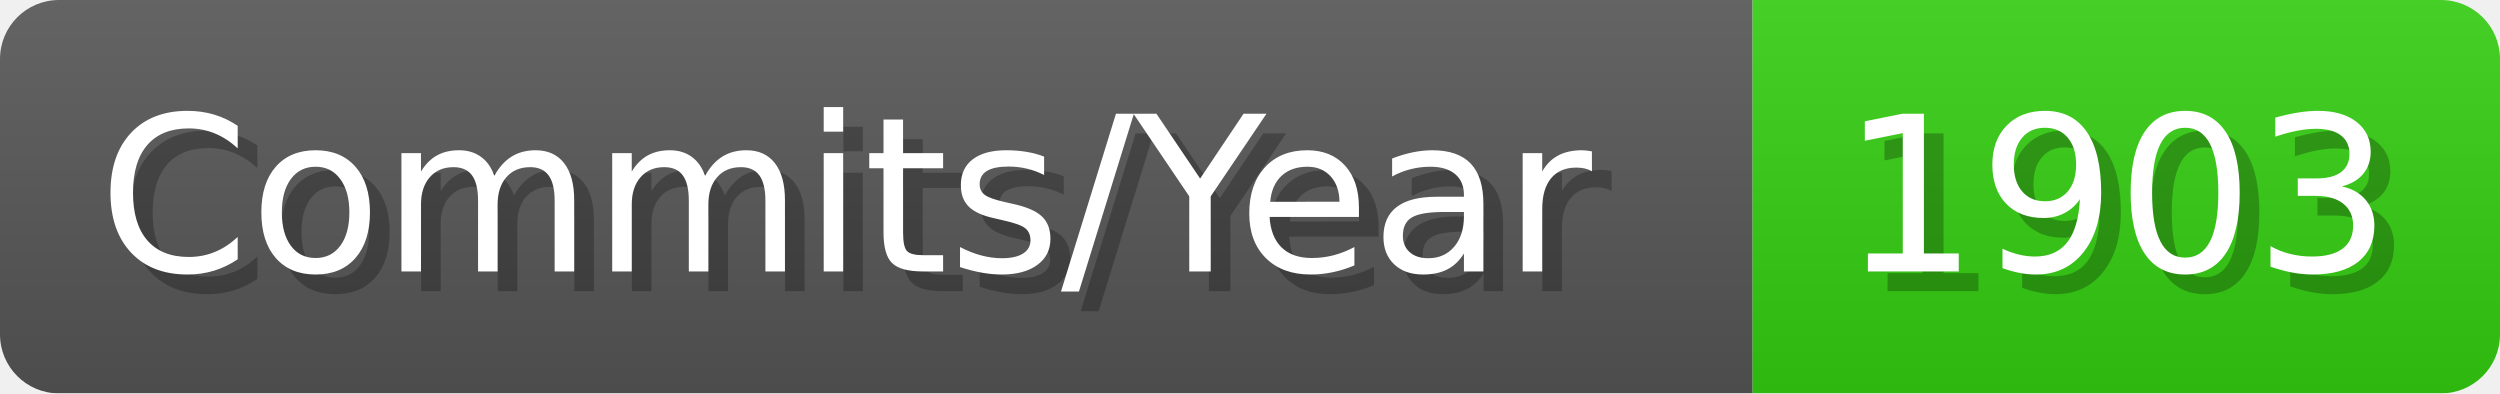
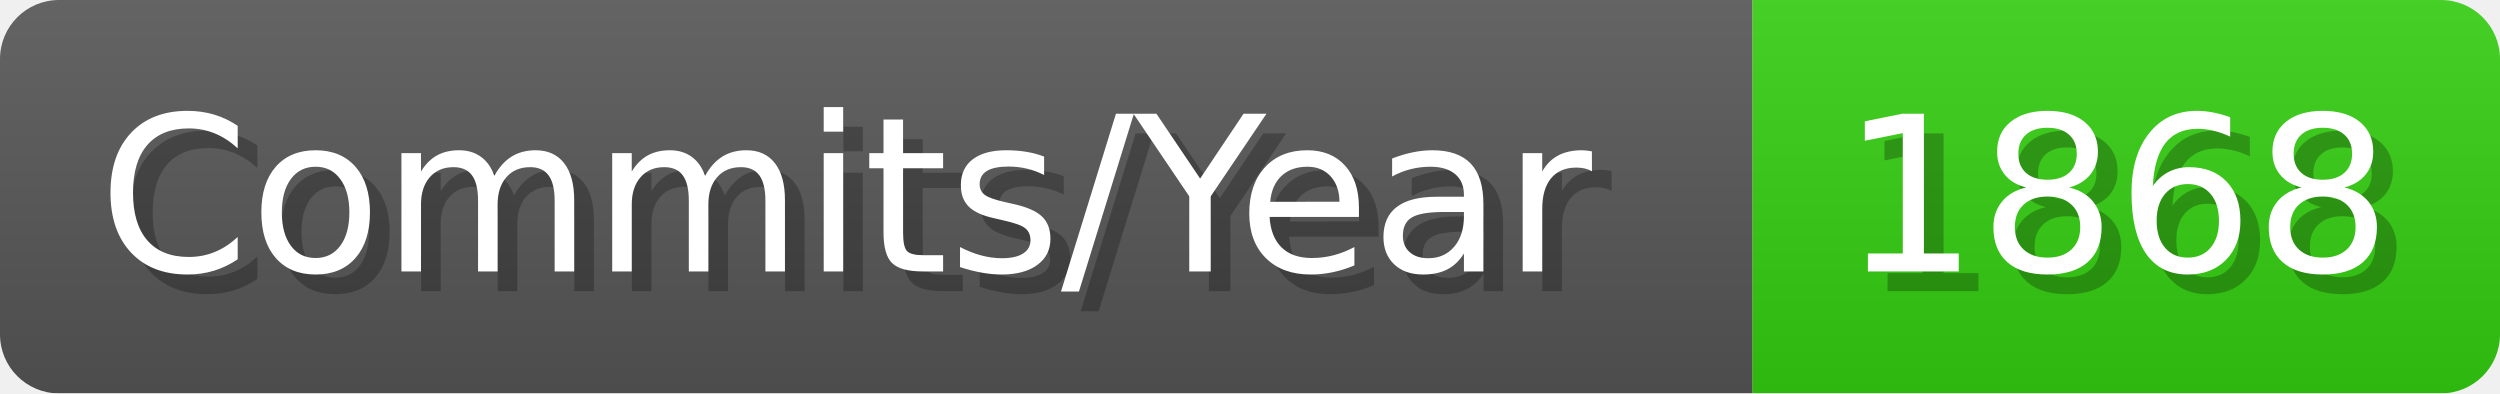
- <svg xmlns="http://www.w3.org/2000/svg" width="127.1" height="20" viewBox="0 0 1271 200" role="img" aria-label="Commits/Year: 1903">
+ <svg xmlns="http://www.w3.org/2000/svg" width="127.1" height="20" viewBox="0 0 1271 200" role="img" aria-label="Commits/Year: 1868">
  <linearGradient id="aUPdi" x2="0" y2="100%">
    <stop offset="0" stop-opacity=".1" stop-color="#EEE" />
    <stop offset="1" stop-opacity=".1" />
  </linearGradient>
  <mask id="WfAiQ">
    <rect width="1271" height="200" rx="30" fill="#FFF" />
  </mask>
  <g mask="url(#WfAiQ)">
    <rect width="891" height="200" fill="#555" />
    <rect width="380" height="200" fill="#3C1" x="891" />
    <rect width="1271" height="200" fill="url(#aUPdi)" />
  </g>
  <g aria-hidden="true" fill="#fff" text-anchor="start" font-family="Verdana,DejaVu Sans,sans-serif" font-size="110">
    <text x="60" y="148" textLength="791" fill="#000" opacity="0.25">Commits/Year</text>
    <text x="50" y="138" textLength="791">Commits/Year</text>
-     <text x="946" y="148" textLength="280" fill="#000" opacity="0.25">1903</text>
-     <text x="936" y="138" textLength="280">1903</text>
+     <text x="946" y="148" textLength="280" fill="#000" opacity="0.25">1868</text>
+     <text x="936" y="138" textLength="280">1868</text>
  </g>
</svg>
